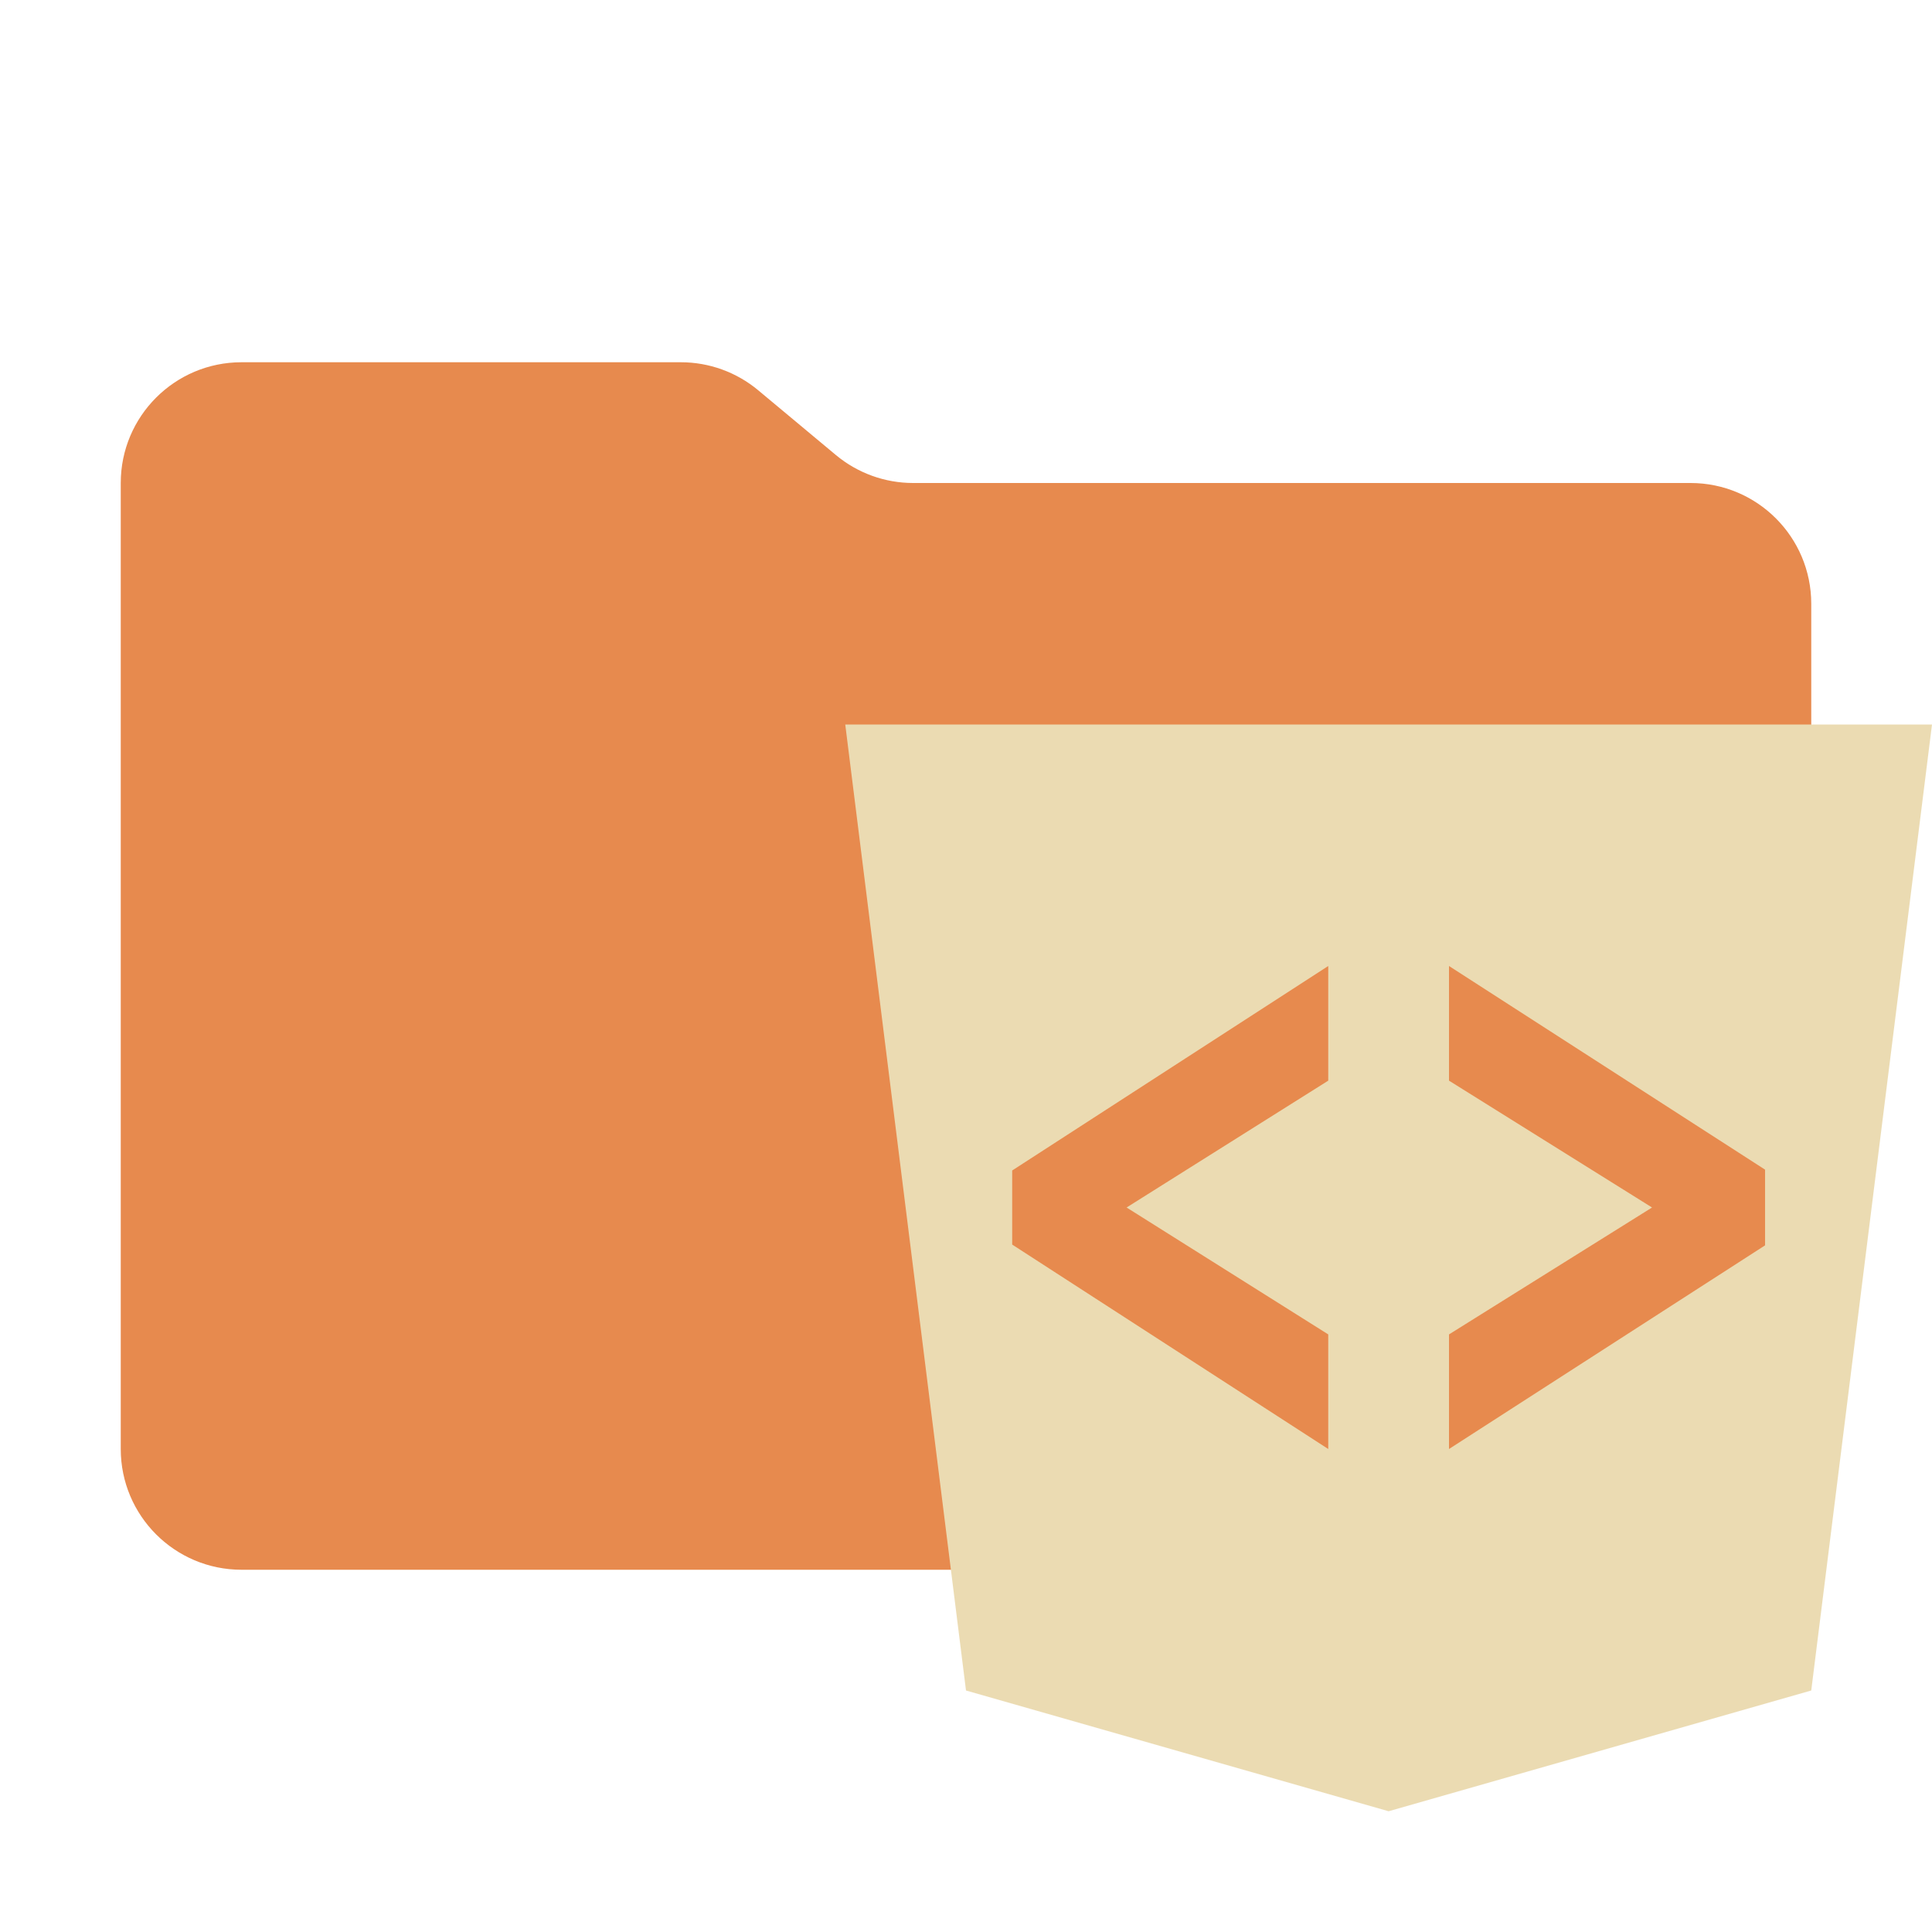
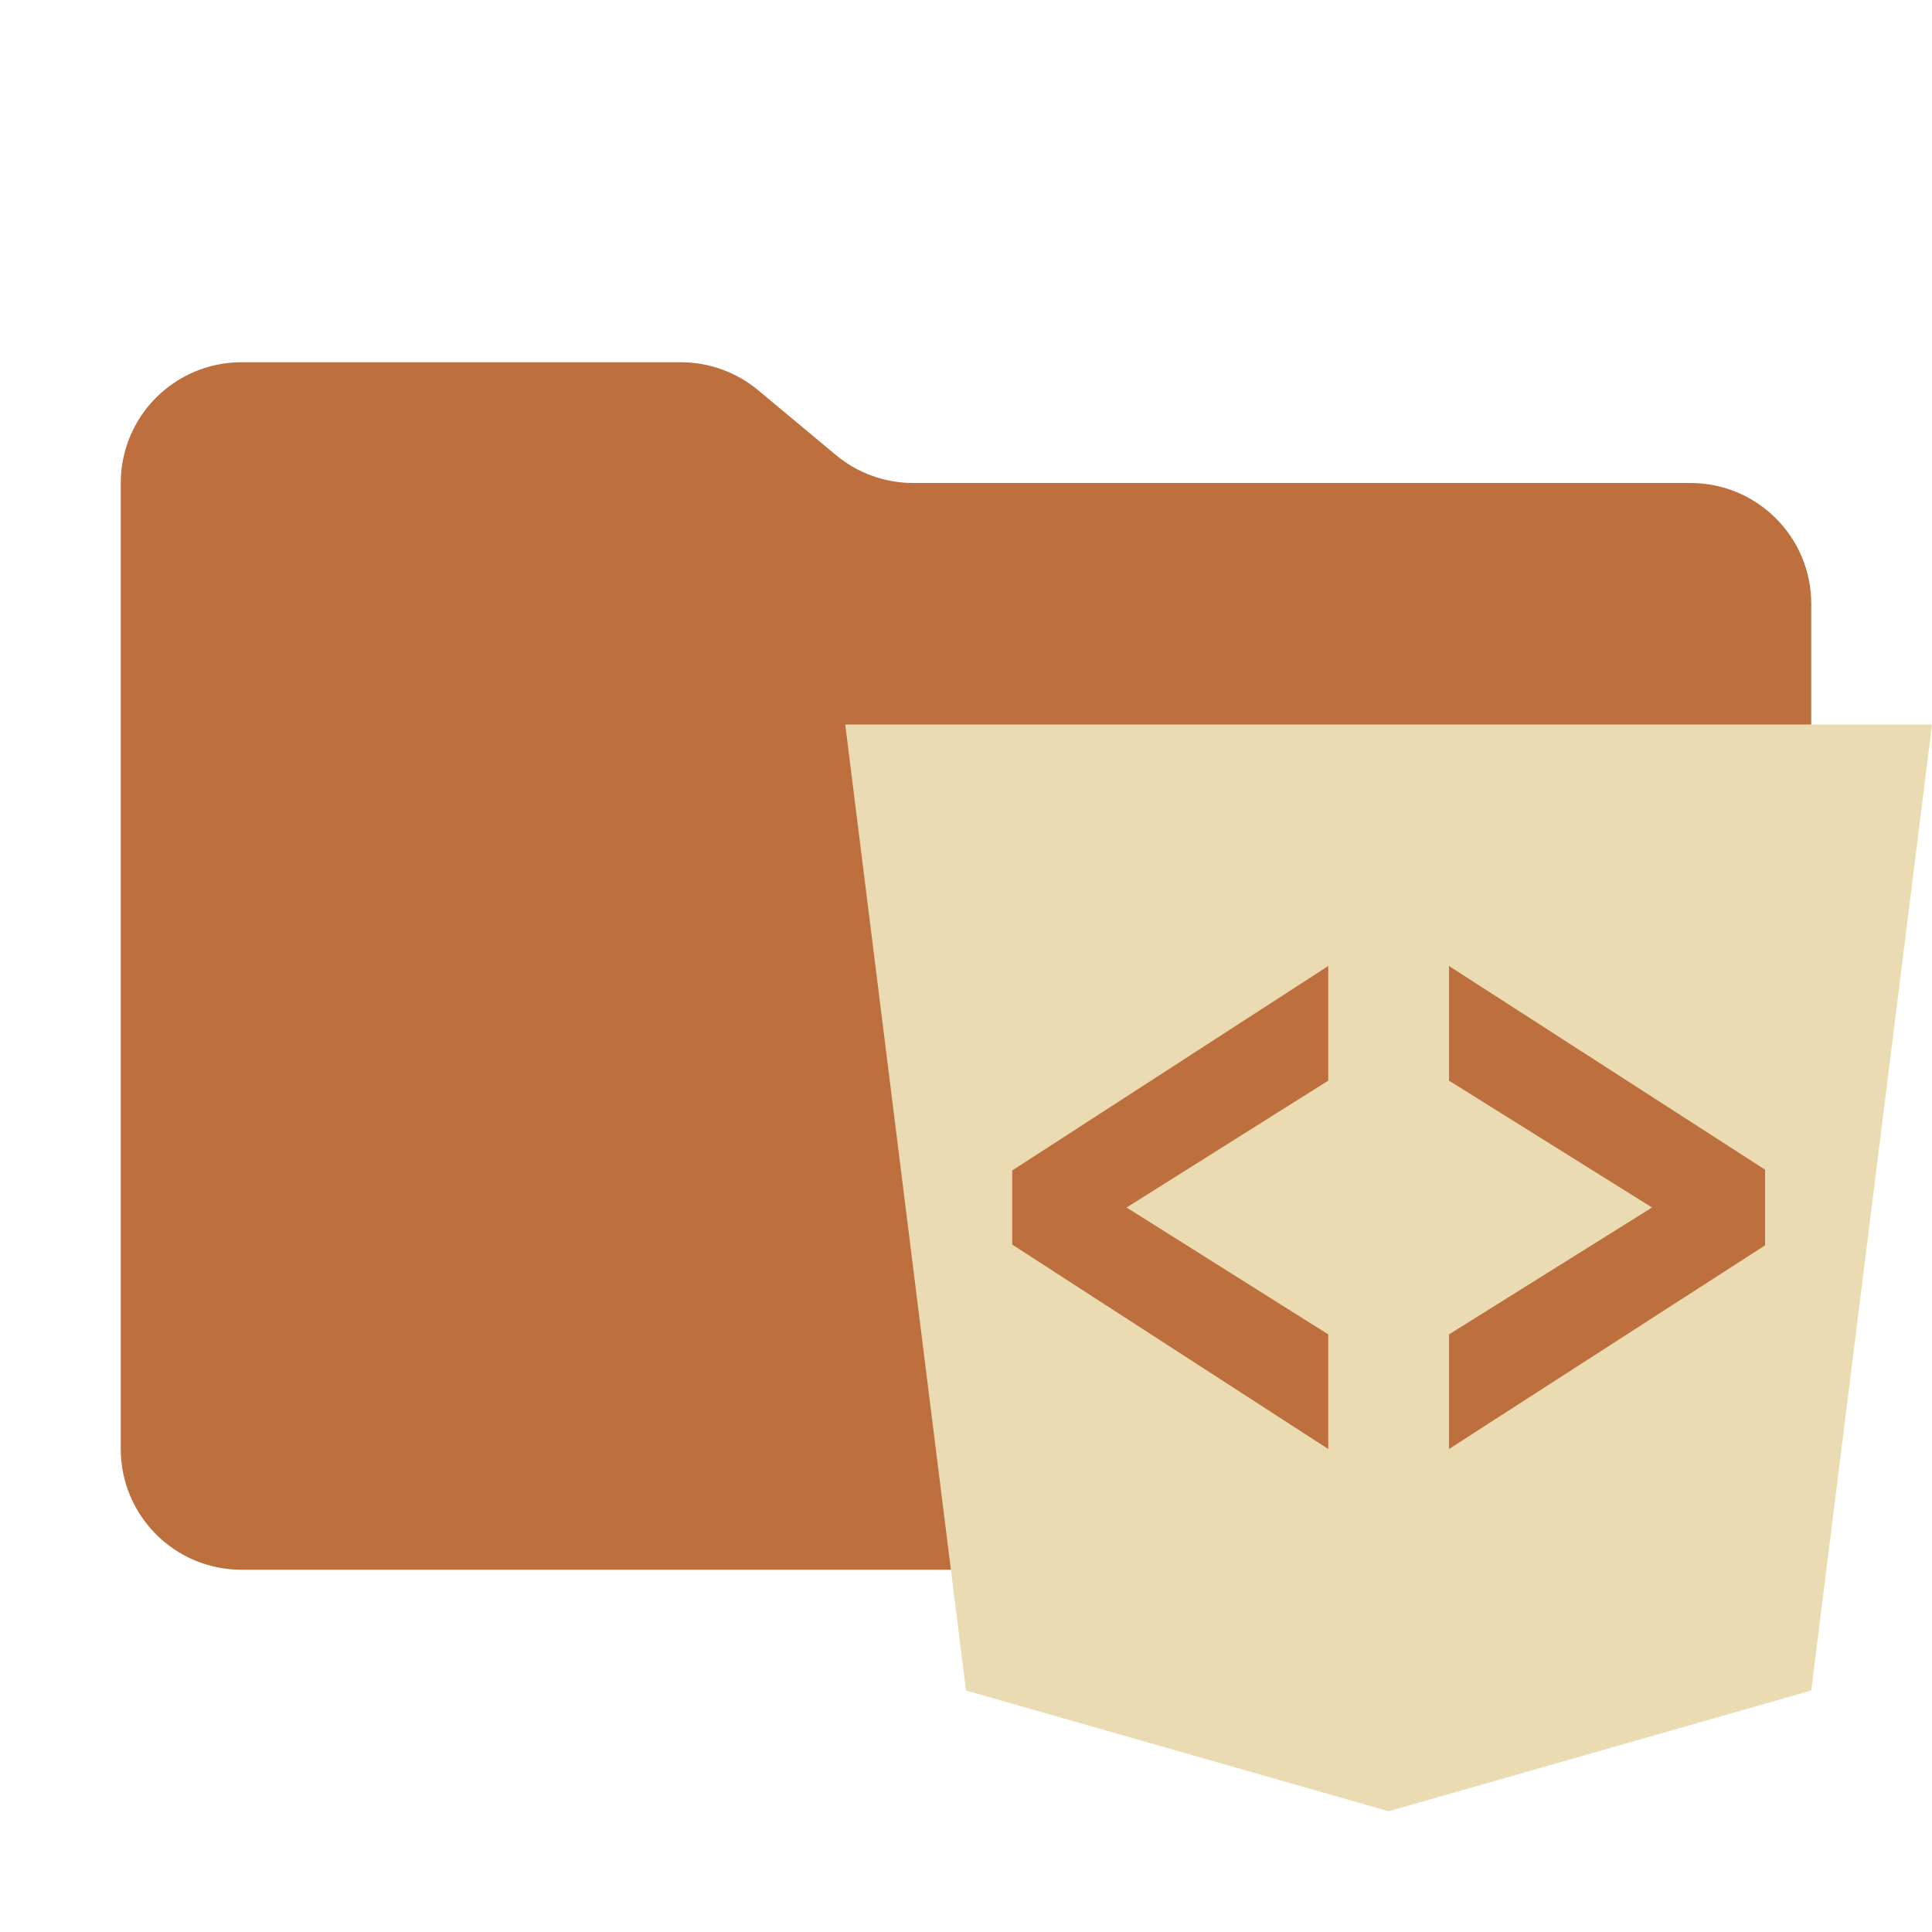
<svg xmlns="http://www.w3.org/2000/svg" viewBox="0 0 32 32">
-   <path d="M13.844,7.536l-1.287-1.073A2,2,0,0,0,11.276,6H4A2,2,0,0,0,2,8V24a2,2,0,0,0,2,2H28a2,2,0,0,0,2-2V10a2,2,0,0,0-2-2H15.124A2,2,0,0,1,13.844,7.536Z" style="fill: #e78a4e" />
+   <path d="M13.844,7.536l-1.287-1.073A2,2,0,0,0,11.276,6H4A2,2,0,0,0,2,8V24a2,2,0,0,0,2,2H28a2,2,0,0,0,2-2V10a2,2,0,0,0-2-2H15.124A2,2,0,0,1,13.844,7.536Z" style="fill: #bd6f3e" />
  <path d="M14,12l2,16,7,2,7-2,2-16Zm8,5.899L18.66,20,22,22.102V24L16.765,20.614V19.387L22,16Zm7.235,2.728L24,24V22.102L27.363,20,24,17.899V16l5.235,3.373Z" style="fill: #ebdbb2;fill-rule: evenodd" />
</svg>
